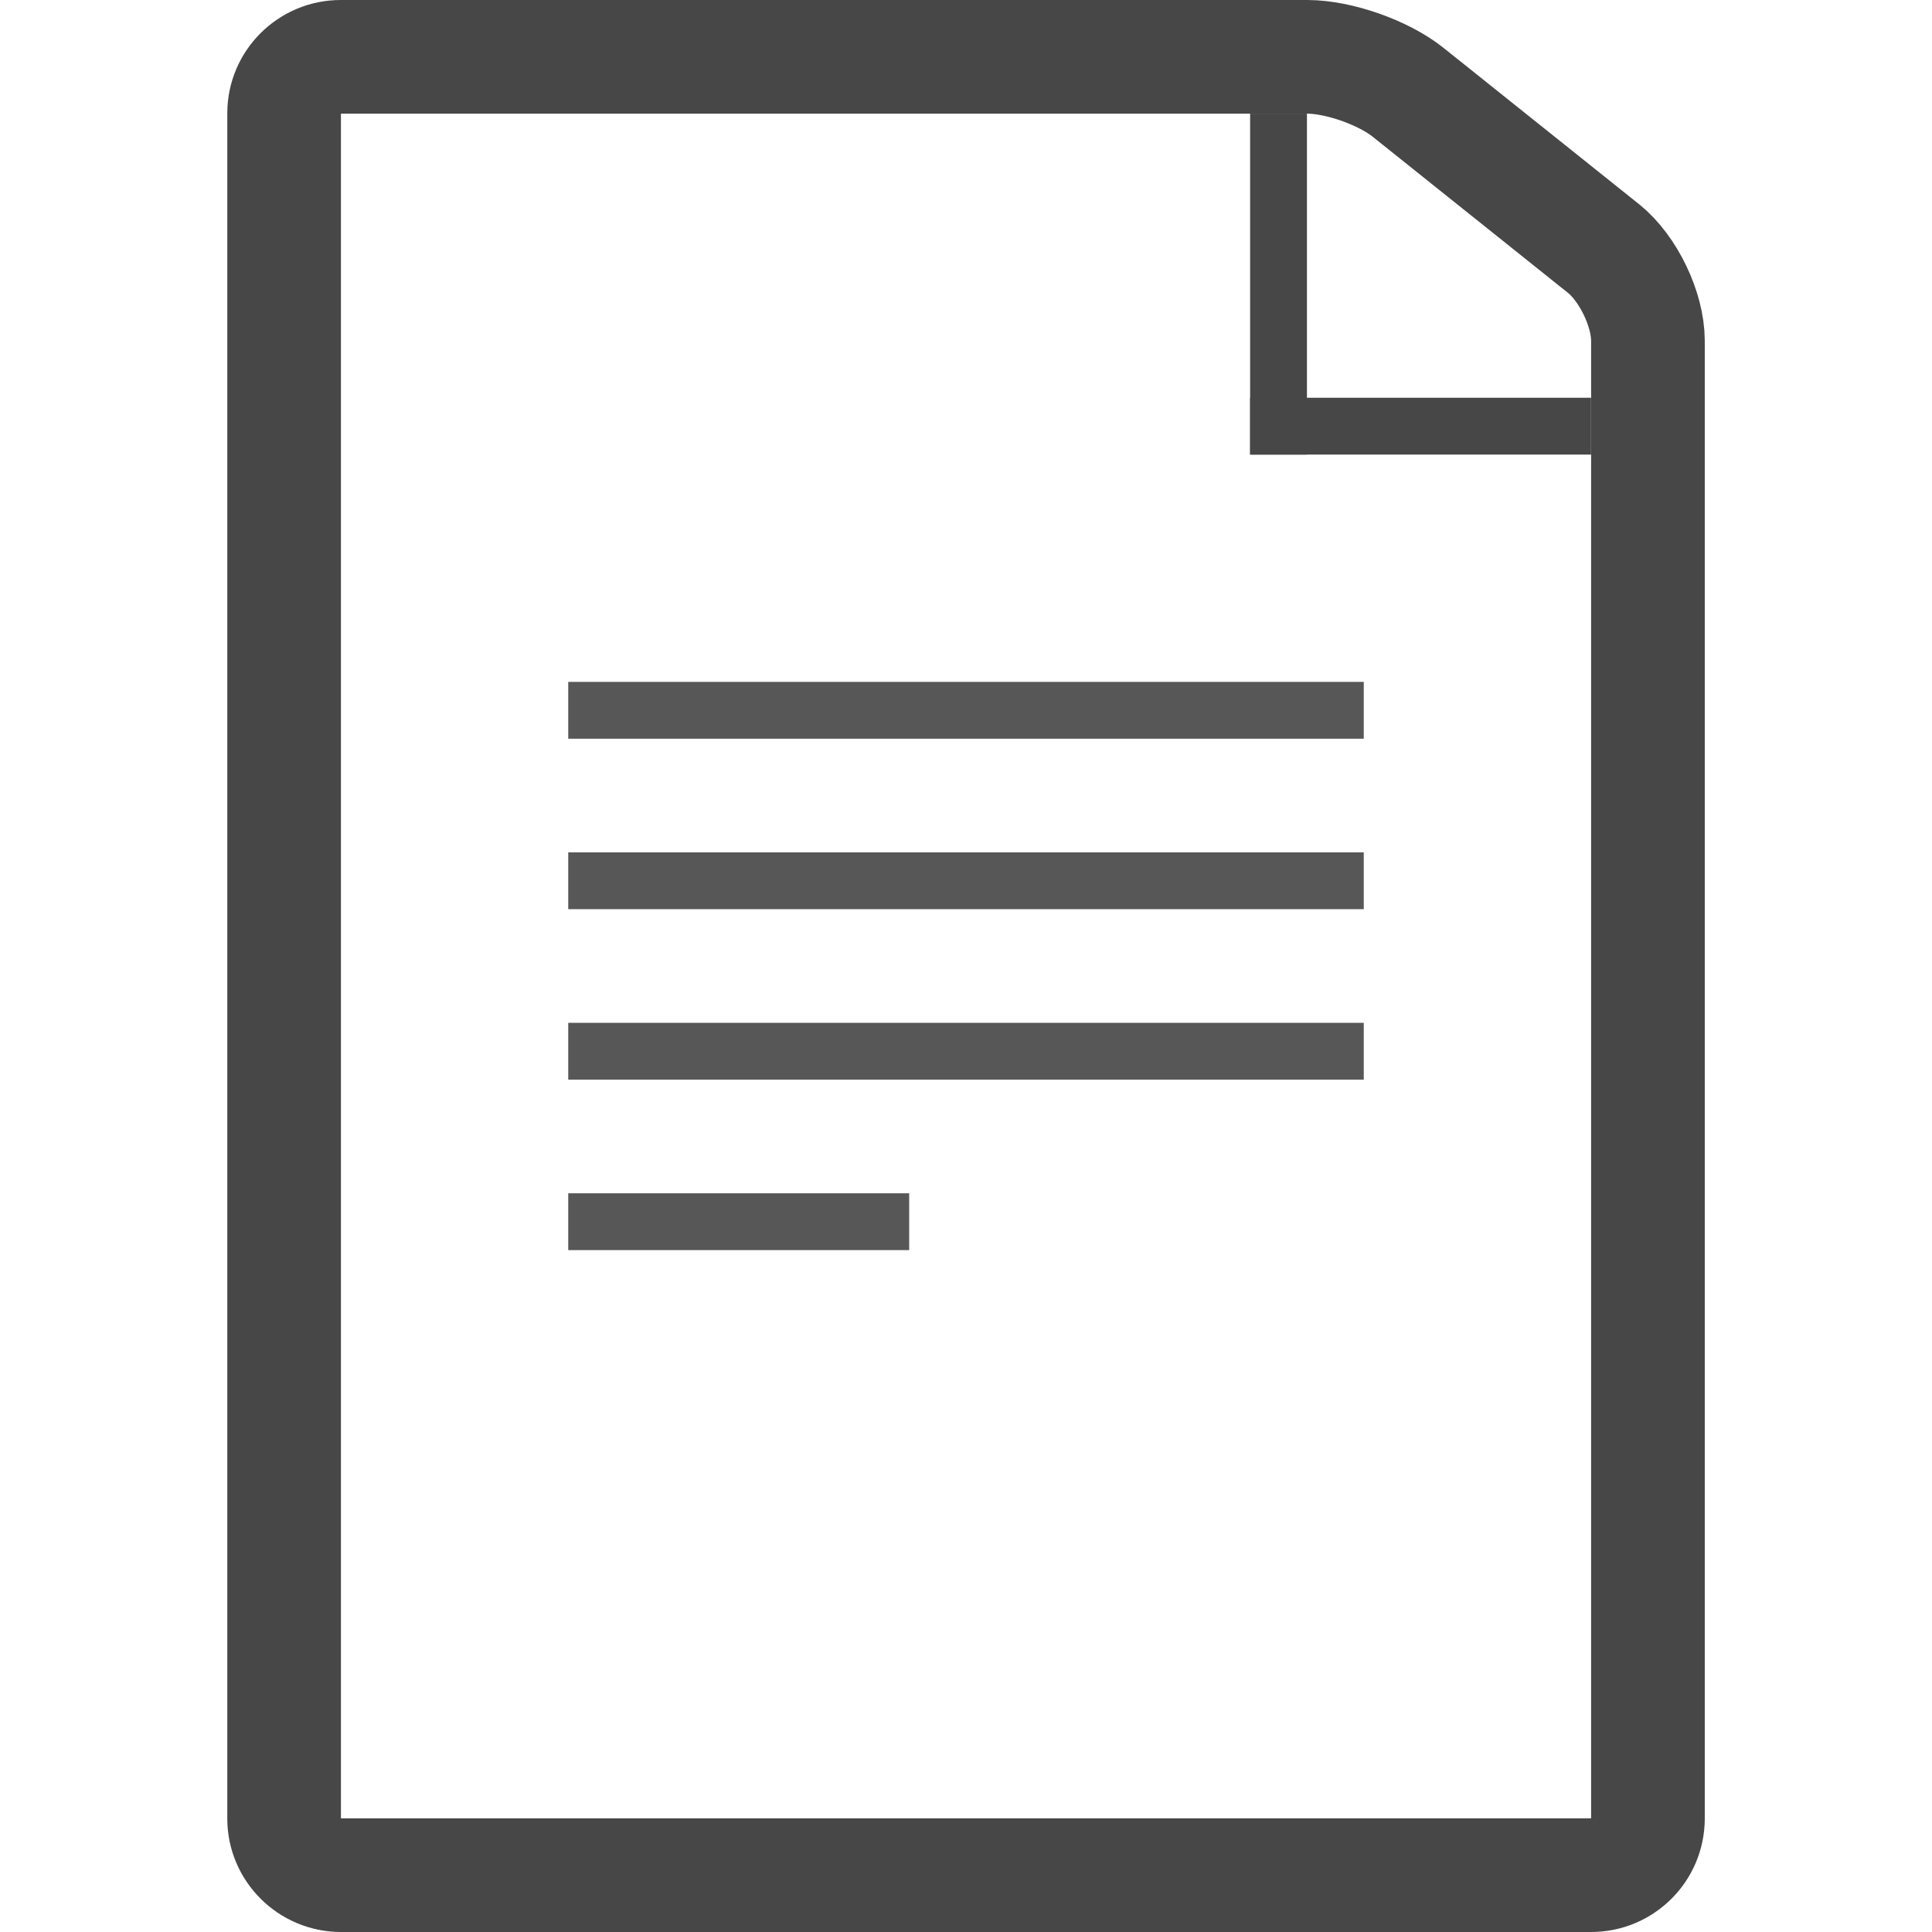
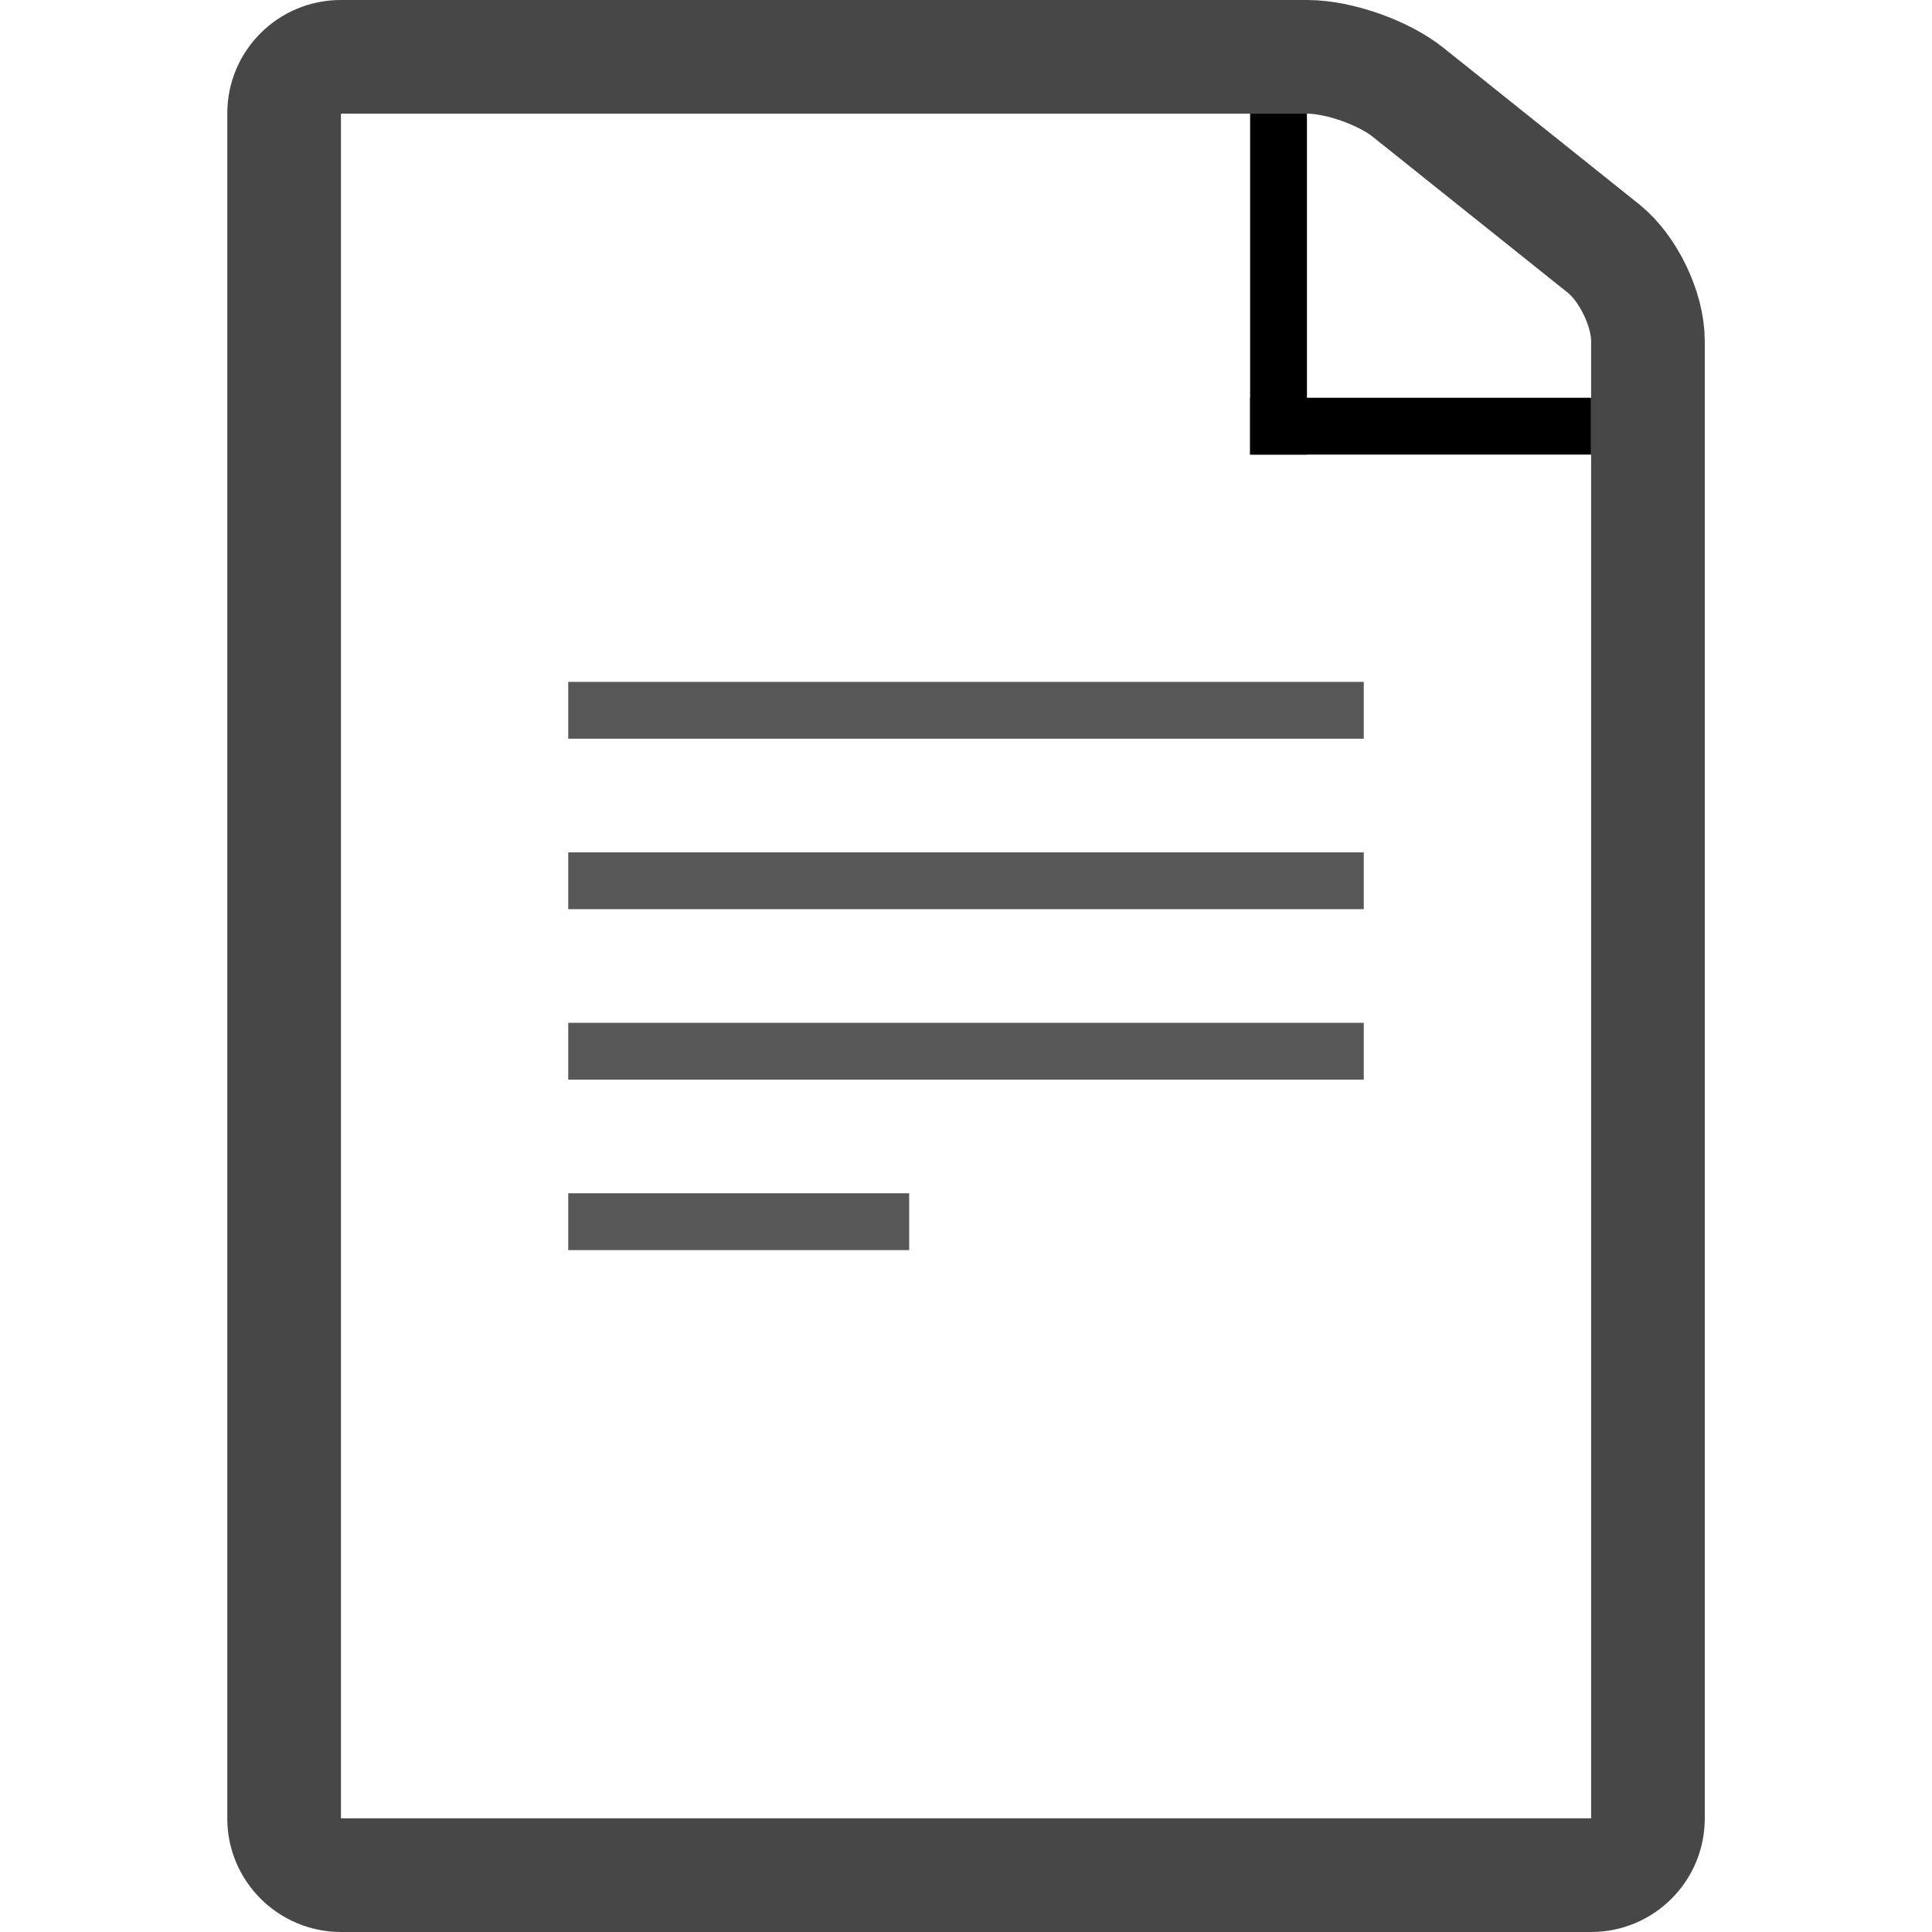
<svg xmlns="http://www.w3.org/2000/svg" width="800px" height="800px" viewBox="-4 0 34 34">
  <g fill="none" fill-rule="evenodd">
    <g>
      <path d="M1 1.993c0-.55.45-.993.995-.993h17.01c.55 0 1.34.275 1.776.625l3.44 2.75c.43.345.78 1.065.78 1.622v26.006c0 .55-.447.997-1 .997H2c-.552 0-1-.452-1-.993V1.993z" stroke="#474747" stroke-width="2" />
      <g fill="#575757">
        <path d="M6 12h14v1H6z" />
        <path d="M6 15h14v1H6z" />
        <path d="M6 18h14v1H6z" />
        <path d="M6 21h6v1H6z" />
      </g>
-       <path fill="#474747" d="M18 2h1v6h-1z" />
-       <path fill="#474747" d="M18 7h6v1h-6z" />
+       <path fill="#000000" d="M18 2h1v6h-1z" />
+       <path fill="#000000" d="M18 7h6v1h-6z" />
    </g>
  </g>
</svg>
